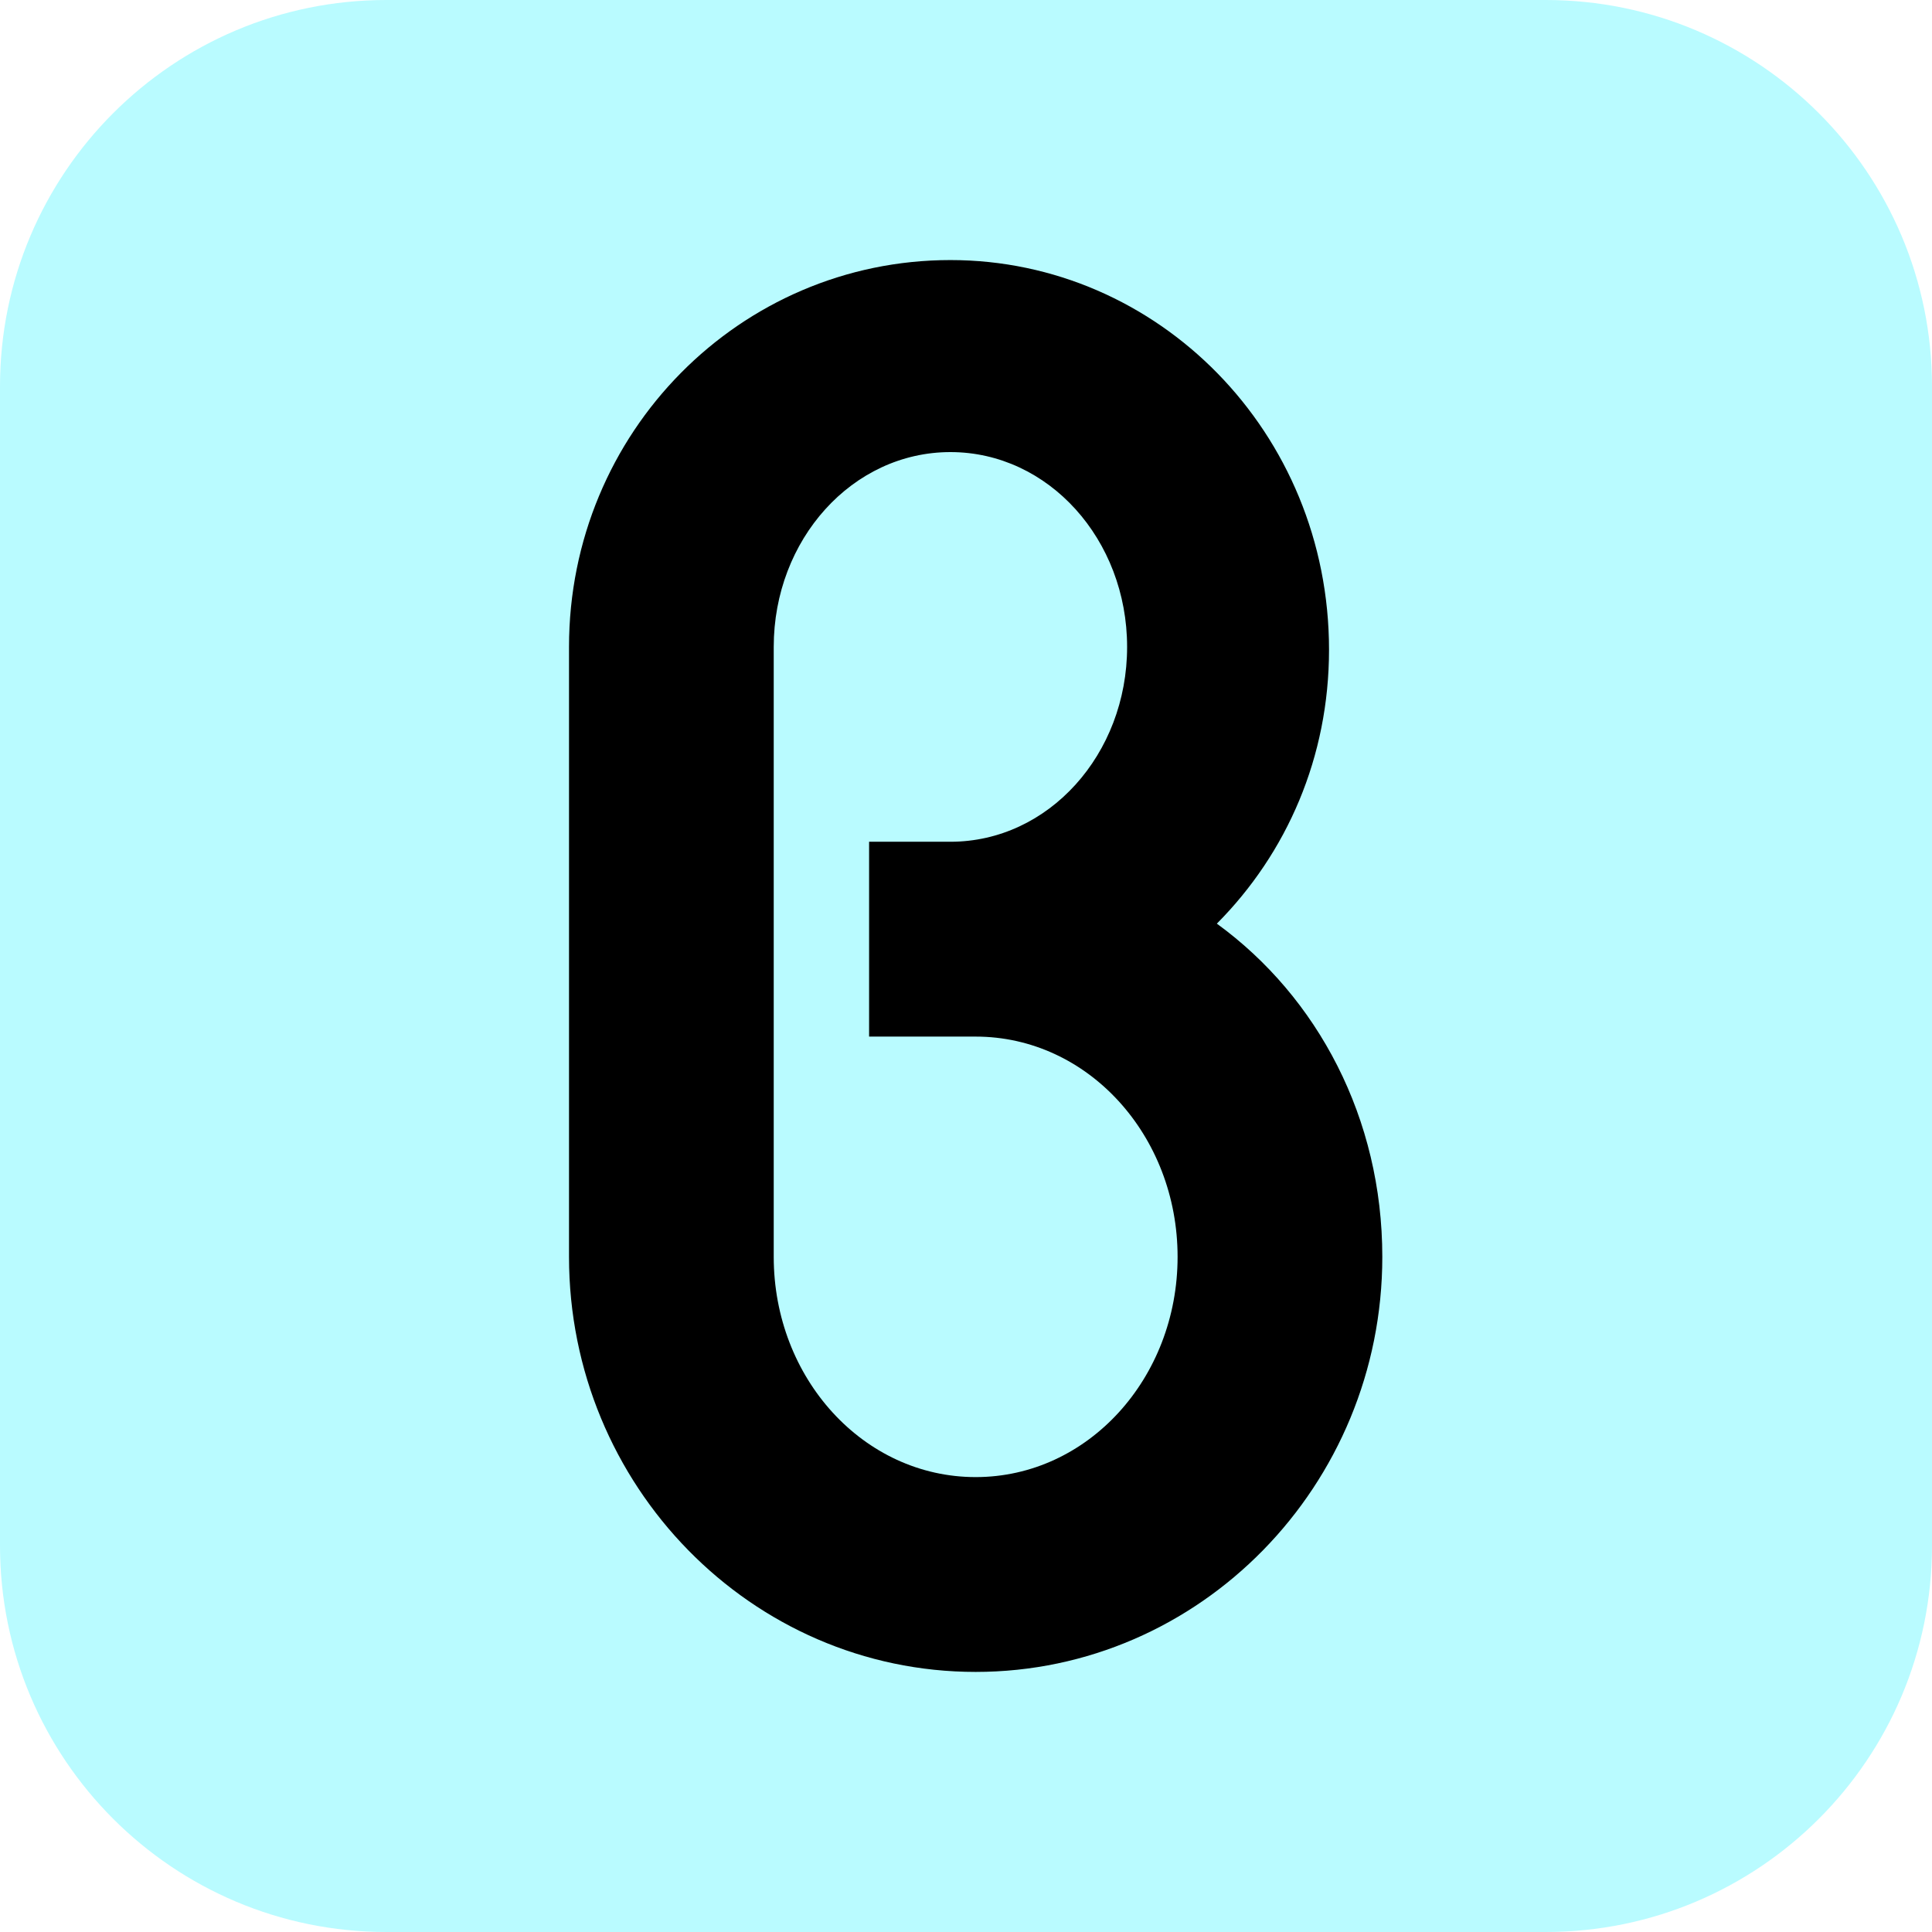
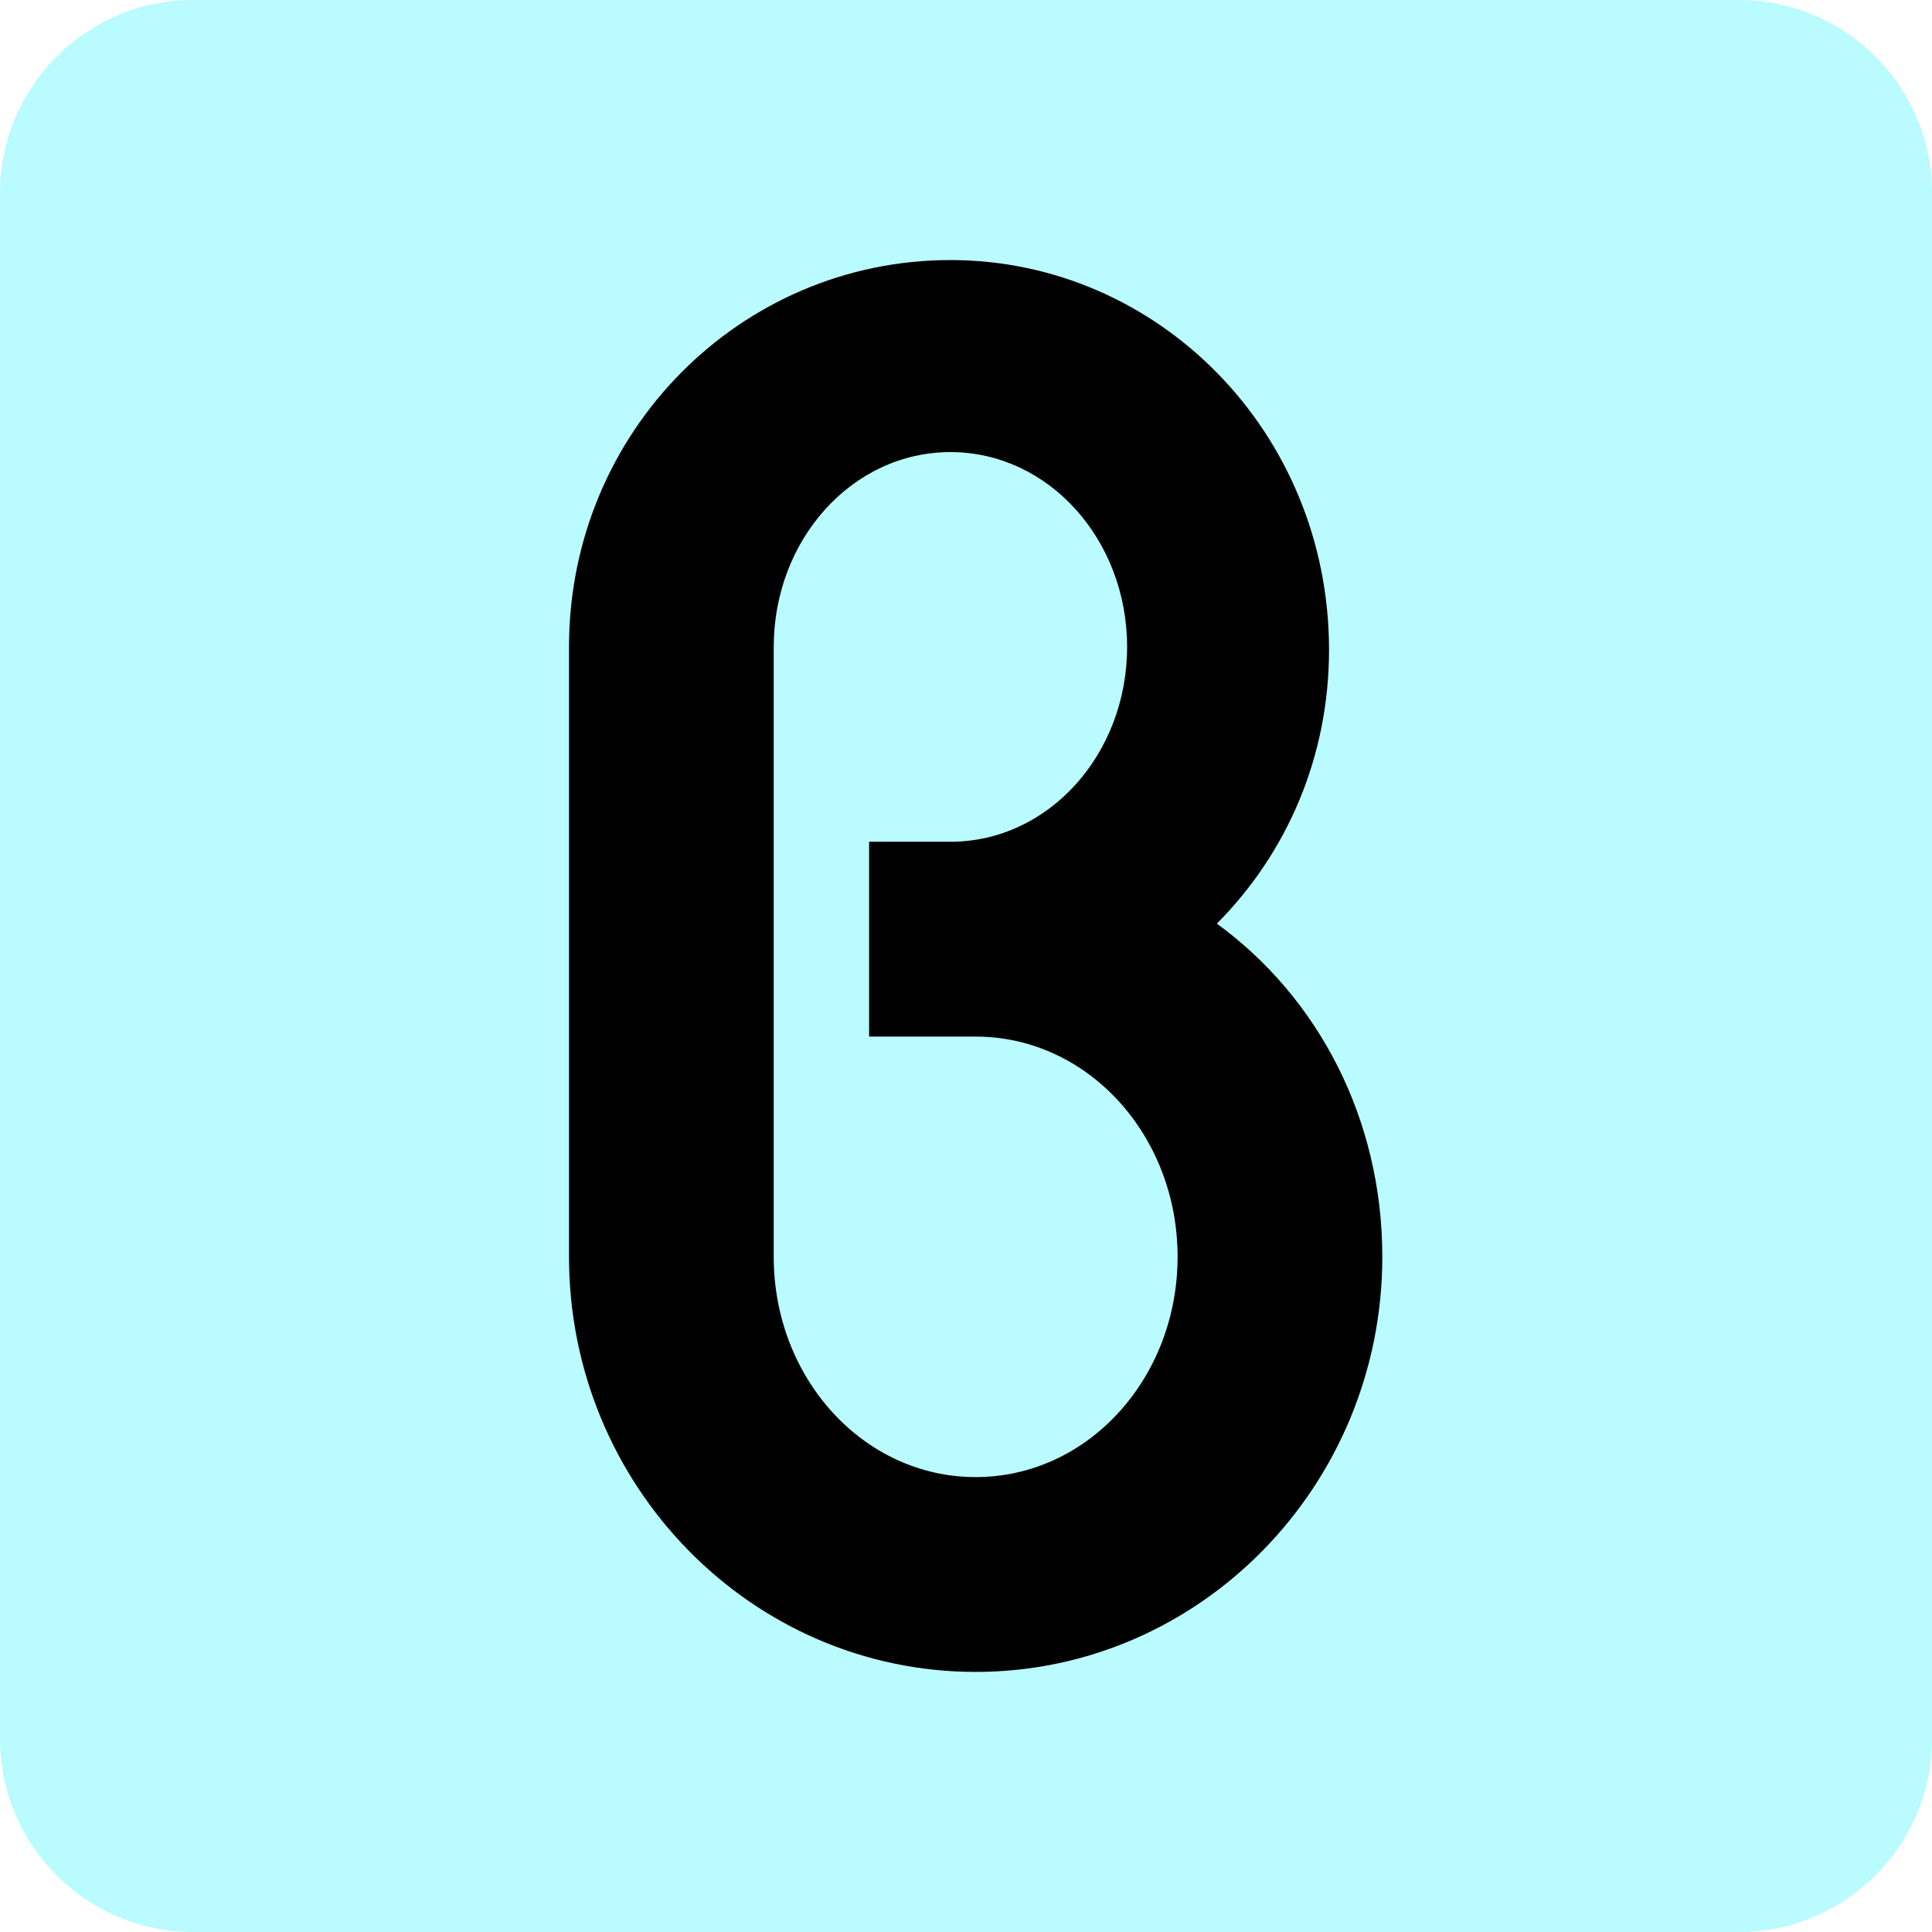
<svg xmlns="http://www.w3.org/2000/svg" width="100" height="100" viewBox="0 0 100 100" fill="none">
-   <rect width="100" height="100" rx="20" fill="#B9FBFF" />
-   <path d="M50.5 76.454C44.694 76.454 40.048 71.338 40.048 65.054V33.485C40.048 27.931 44.113 23.4 49.194 23.4C54.274 23.4 58.339 27.931 58.339 33.485C58.339 39.038 54.274 43.569 49.194 43.569H44.984V53.654H50.5C56.306 53.654 60.952 58.769 60.952 65.054C60.952 71.338 56.306 76.454 50.5 76.454V76.454ZM62.984 47.808C66.613 44.154 68.79 39.185 68.79 33.631C68.79 22.377 59.935 13.461 49.194 13.461C38.306 13.461 29.452 22.377 29.452 33.485V65.054C29.452 76.892 38.887 86.538 50.5 86.538C62.113 86.538 71.548 76.892 71.548 65.054C71.548 57.892 68.21 51.608 62.984 47.808" fill="black" />
+   <rect width="100" height="100" rx="10" fill="#B9FBFF" />
+   <path d="M50.5 76.454C44.694 76.454 40.048 71.338 40.048 65.054V33.484C40.048 27.931 44.113 23.4 49.194 23.4C54.274 23.4 58.339 27.931 58.339 33.484C58.339 39.038 54.274 43.569 49.194 43.569H44.984V53.654H50.5C56.306 53.654 60.952 58.769 60.952 65.054C60.952 71.338 56.306 76.454 50.5 76.454ZM62.984 47.808C66.613 44.154 68.79 39.184 68.79 33.631C68.79 22.377 59.935 13.461 49.194 13.461C38.306 13.461 29.452 22.377 29.452 33.484V65.054C29.452 76.892 38.887 86.538 50.5 86.538C62.113 86.538 71.548 76.892 71.548 65.054C71.548 57.892 68.21 51.608 62.984 47.808Z" fill="black" />
</svg>
